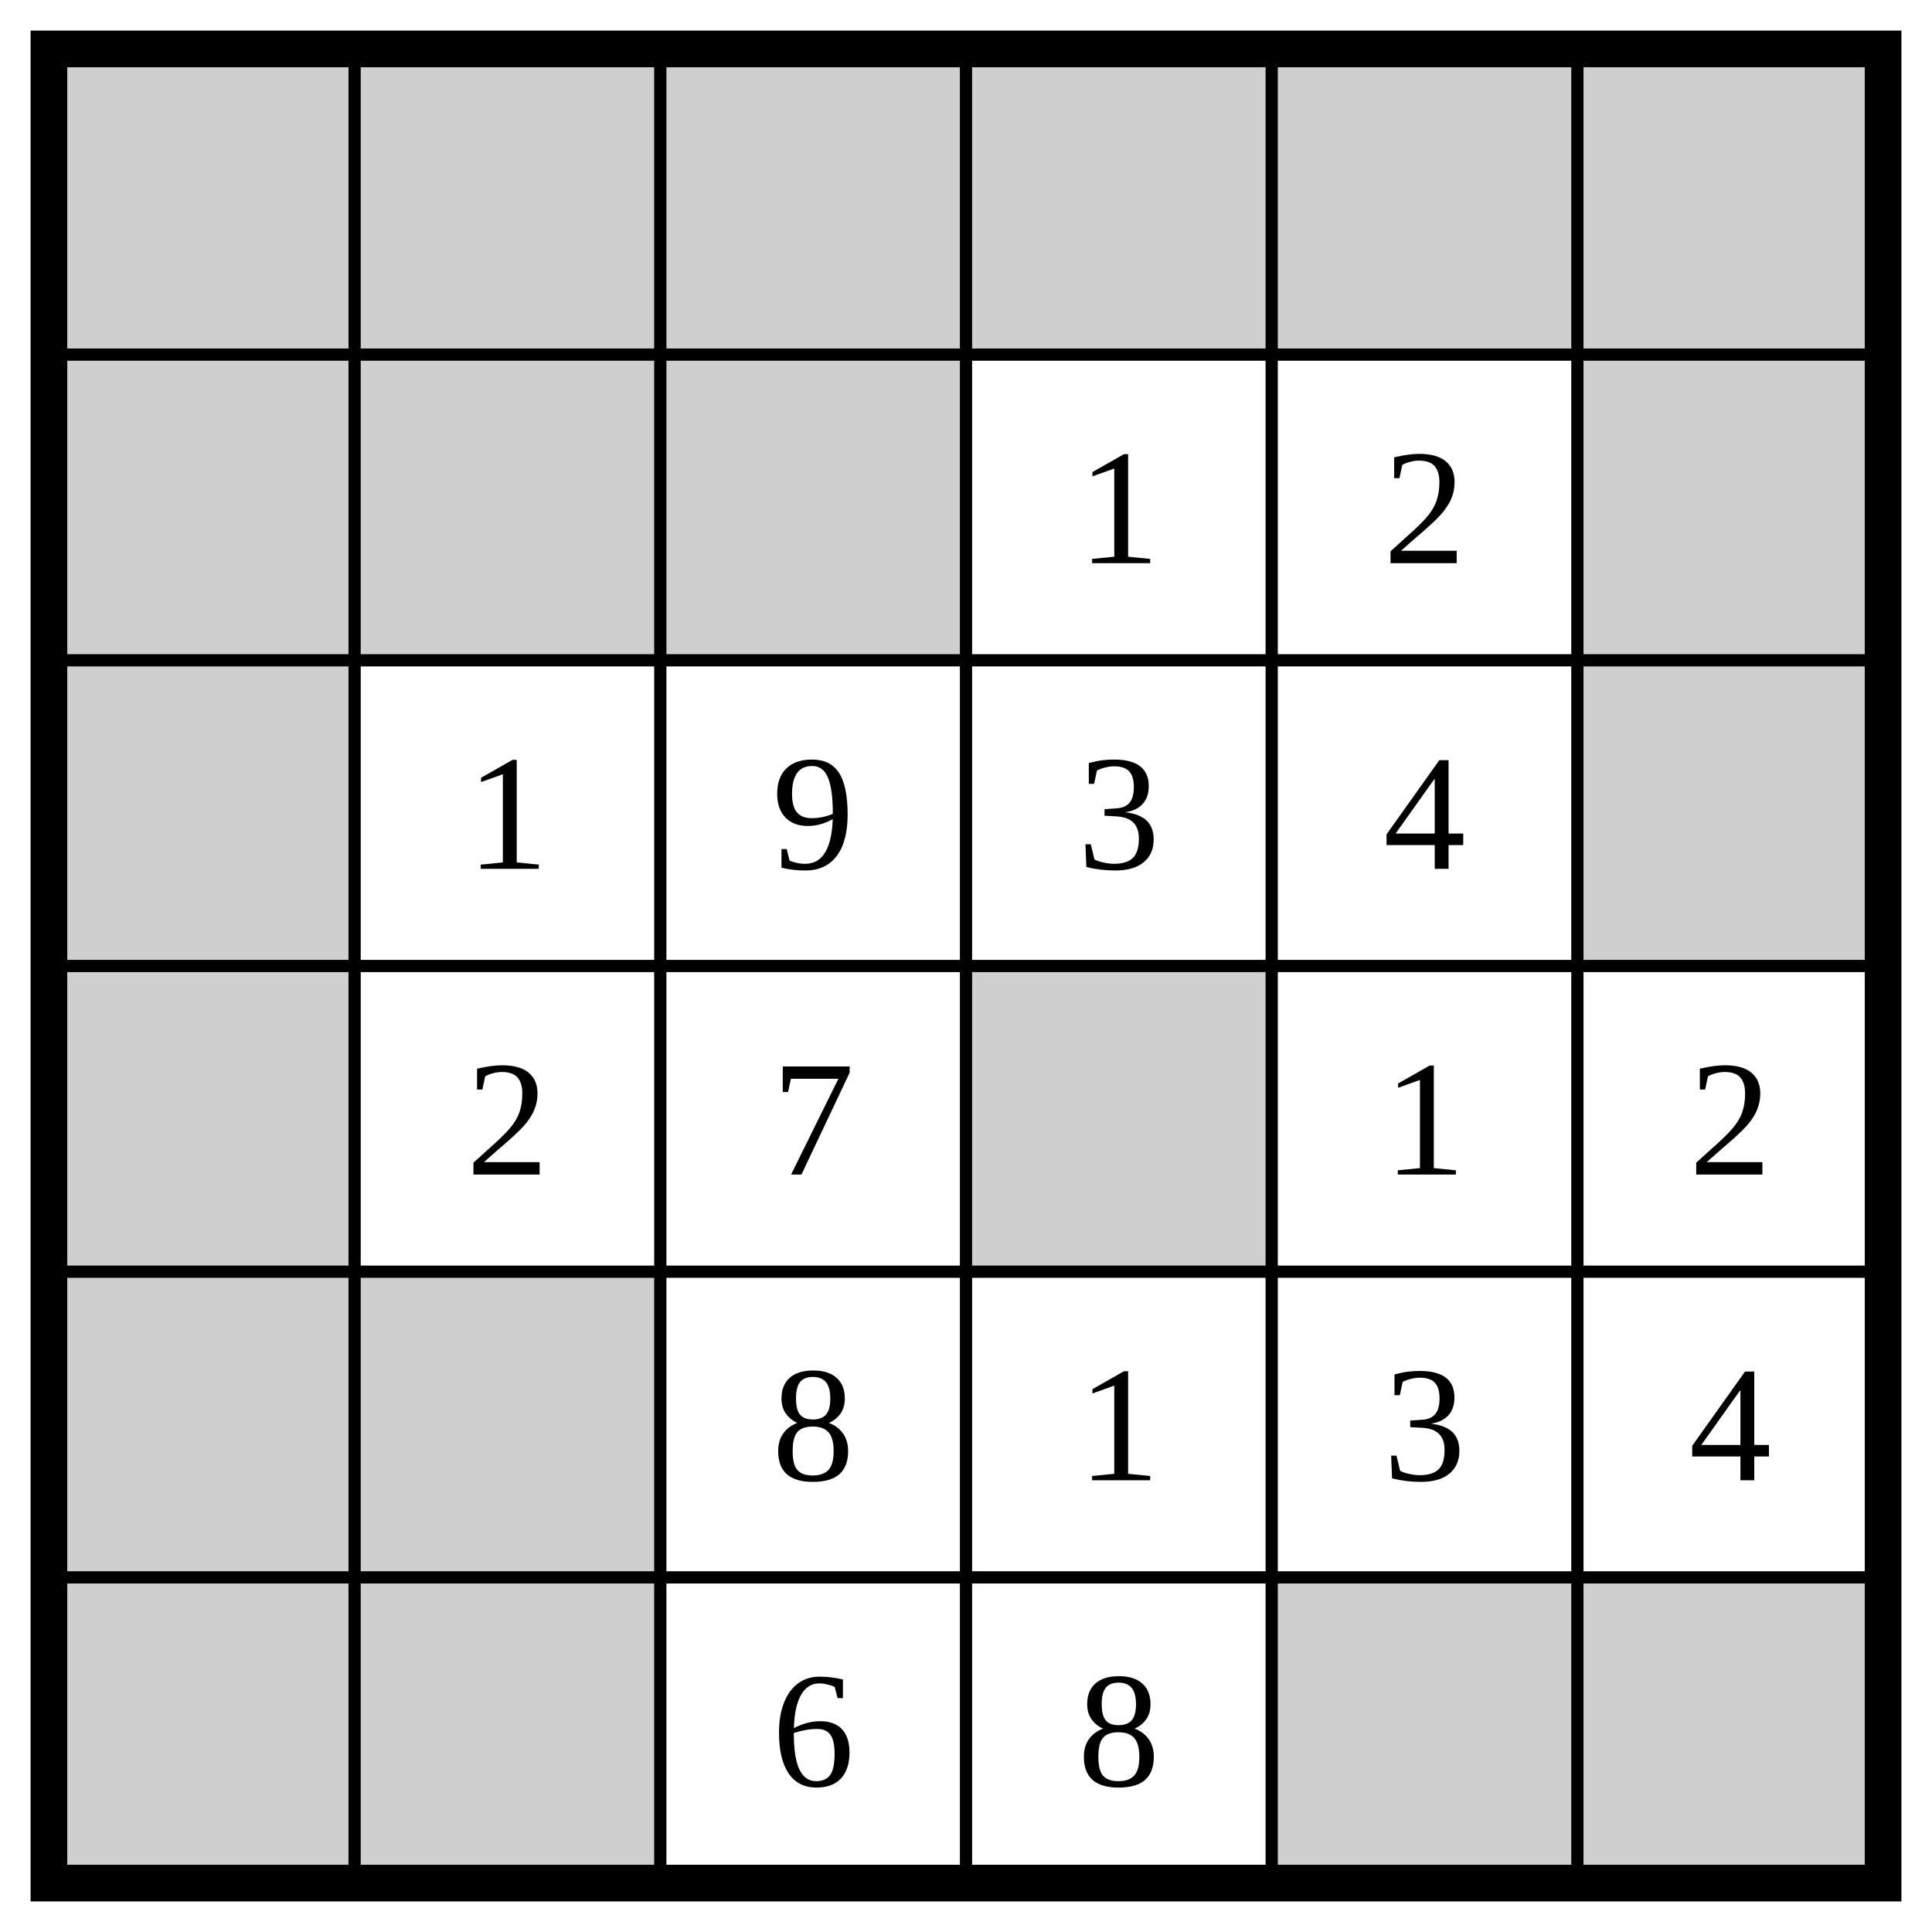
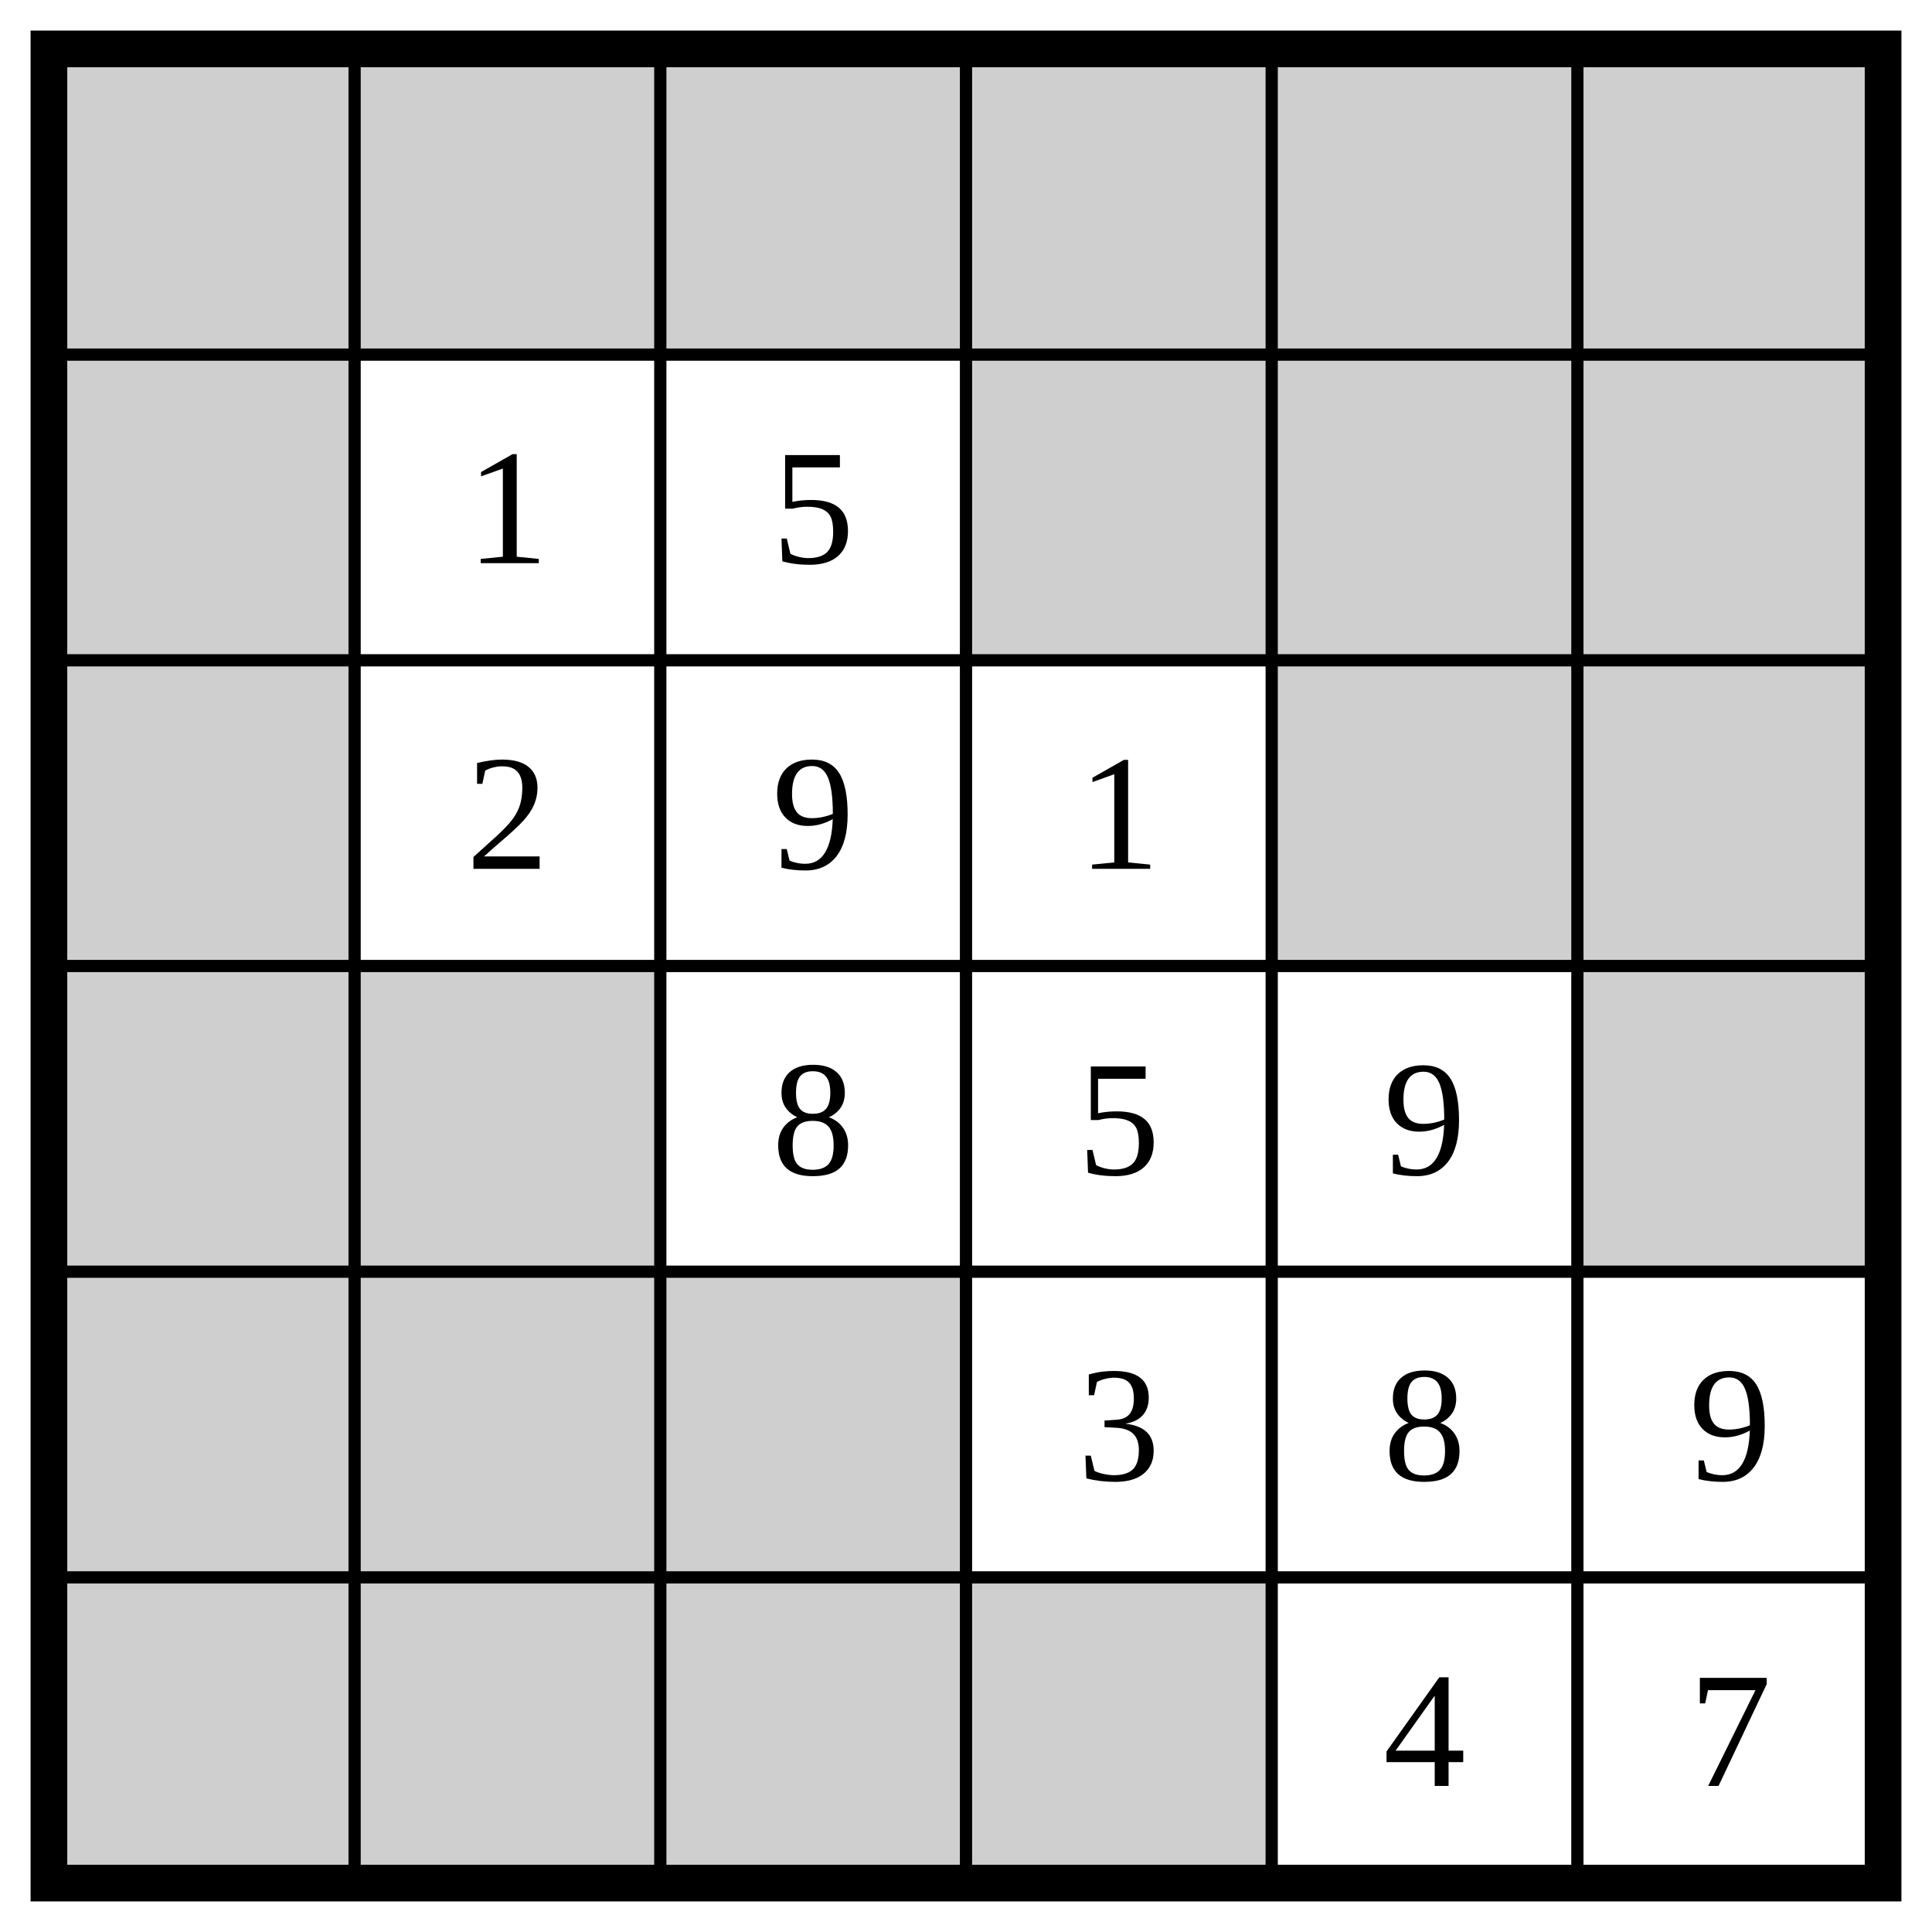
<svg xmlns="http://www.w3.org/2000/svg" class="p" viewBox="0 0 632 632" preserveAspectRatio="xMidYMid meet" shape-rendering="geometricPrecision">
  <g fill="#cfcfcf">
    <rect x="16" y="16" width="100" height="100" />
    <rect x="116" y="16" width="100" height="100" />
    <rect x="216" y="16" width="100" height="100" />
    <rect x="316" y="16" width="100" height="100" />
    <rect x="416" y="16" width="100" height="100" />
    <rect x="516" y="16" width="100" height="100" />
    <rect x="16" y="116" width="100" height="100" />
-     <rect x="116" y="116" width="100" height="100" />
-     <rect x="216" y="116" width="100" height="100" />
+     <rect x="316" y="116" width="100" height="100" />
+     <rect x="416" y="116" width="100" height="100" />
    <rect x="516" y="116" width="100" height="100" />
    <rect x="16" y="216" width="100" height="100" />
+     <rect x="416" y="216" width="100" height="100" />
    <rect x="516" y="216" width="100" height="100" />
    <rect x="16" y="316" width="100" height="100" />
-     <rect x="316" y="316" width="100" height="100" />
+     <rect x="116" y="316" width="100" height="100" />
+     <rect x="516" y="316" width="100" height="100" />
    <rect x="16" y="416" width="100" height="100" />
    <rect x="116" y="416" width="100" height="100" />
+     <rect x="216" y="416" width="100" height="100" />
    <rect x="16" y="516" width="100" height="100" />
    <rect x="116" y="516" width="100" height="100" />
-     <rect x="416" y="516" width="100" height="100" />
-     <rect x="516" y="516" width="100" height="100" />
+     <rect x="216" y="516" width="100" height="100" />
+     <rect x="316" y="516" width="100" height="100" />
  </g>
  <path d="M16 116H616M116 16V616M16 216H616M216 16V616M16 316H616M316 16V616M16 416H616M416 16V616M16 516H616M516 16V616" fill="none" stroke="#000" stroke-width="4" stroke-linecap="square" />
  <rect x="16" y="16" width="600" height="600" fill="none" stroke="#000" stroke-width="12" />
  <g fill="#000" font-size="54" text-anchor="middle" dominant-baseline="central">
-     <text x="366" y="166">1</text>
-     <text x="466" y="166">2</text>
-     <text x="166" y="266">1</text>
+     <text x="166" y="166">1</text>
+     <text x="266" y="166">5</text>
+     <text x="166" y="266">2</text>
    <text x="266" y="266">9</text>
-     <text x="366" y="266">3</text>
-     <text x="466" y="266">4</text>
-     <text x="166" y="366">2</text>
-     <text x="266" y="366">7</text>
-     <text x="466" y="366">1</text>
-     <text x="566" y="366">2</text>
-     <text x="266" y="466">8</text>
-     <text x="366" y="466">1</text>
-     <text x="466" y="466">3</text>
-     <text x="566" y="466">4</text>
-     <text x="266" y="566">6</text>
-     <text x="366" y="566">8</text>
+     <text x="366" y="266">1</text>
+     <text x="266" y="366">8</text>
+     <text x="366" y="366">5</text>
+     <text x="466" y="366">9</text>
+     <text x="366" y="466">3</text>
+     <text x="466" y="466">8</text>
+     <text x="566" y="466">9</text>
+     <text x="466" y="566">4</text>
+     <text x="566" y="566">7</text>
  </g>
</svg>
